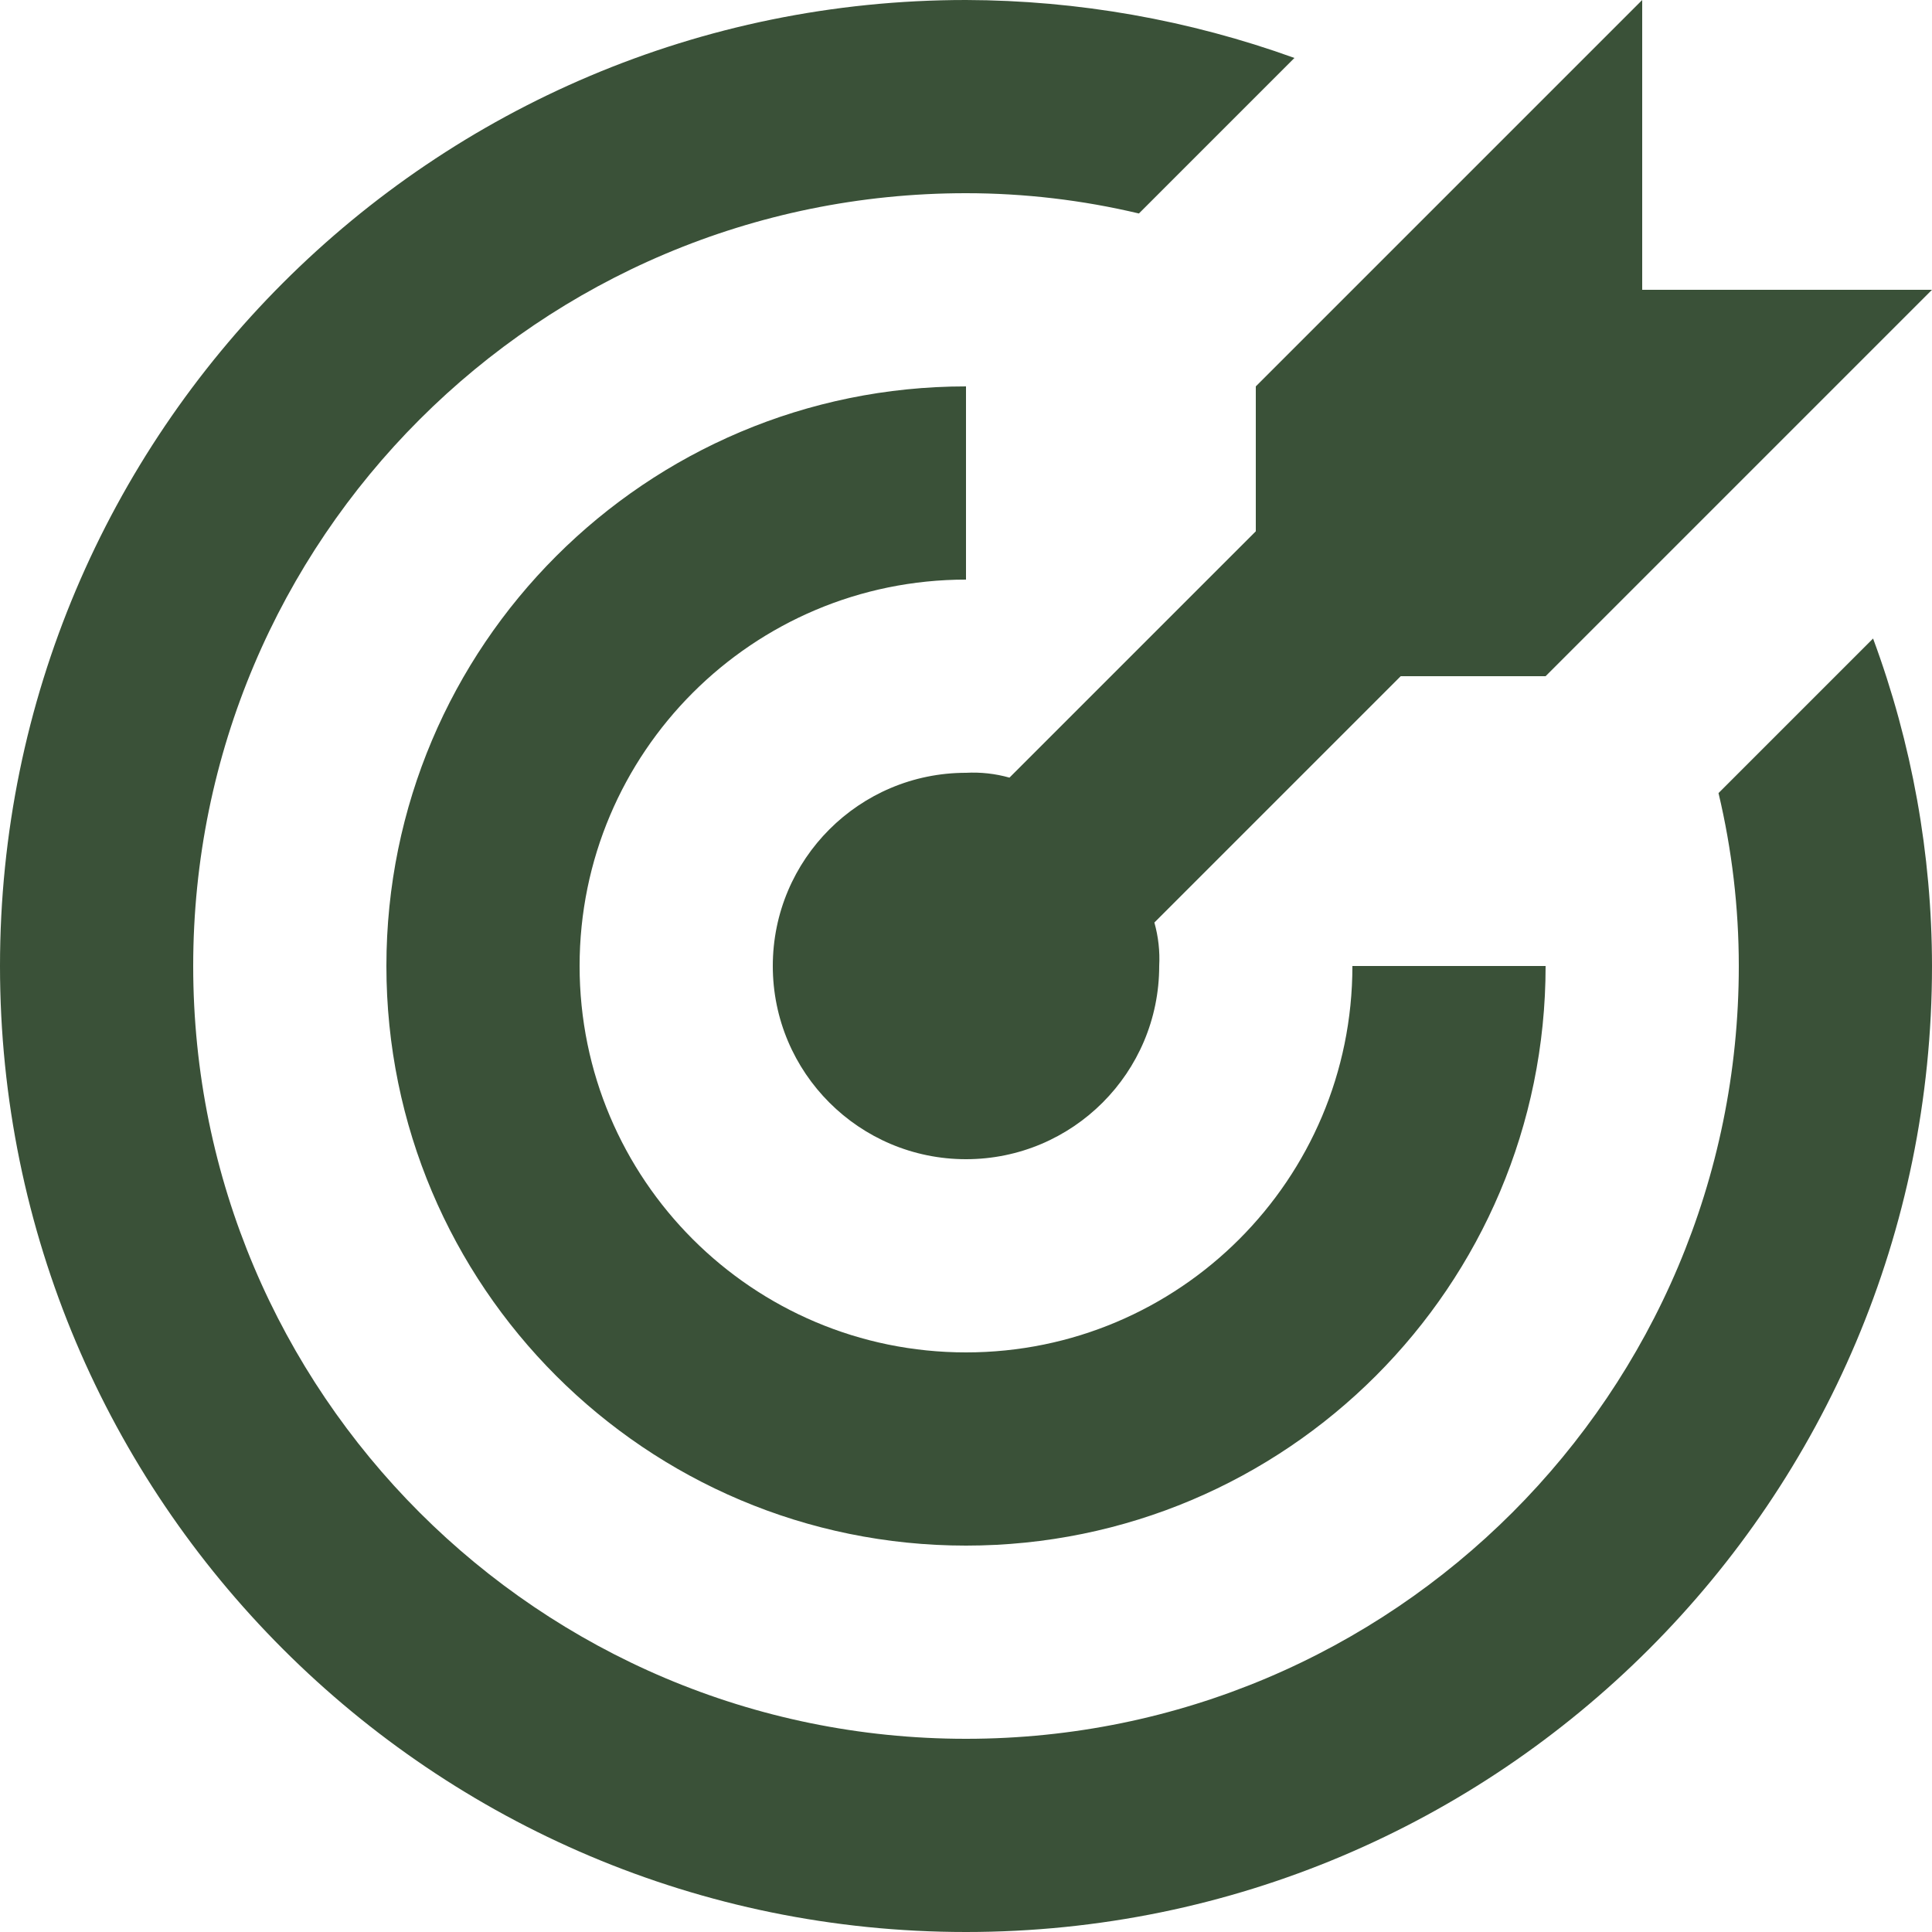
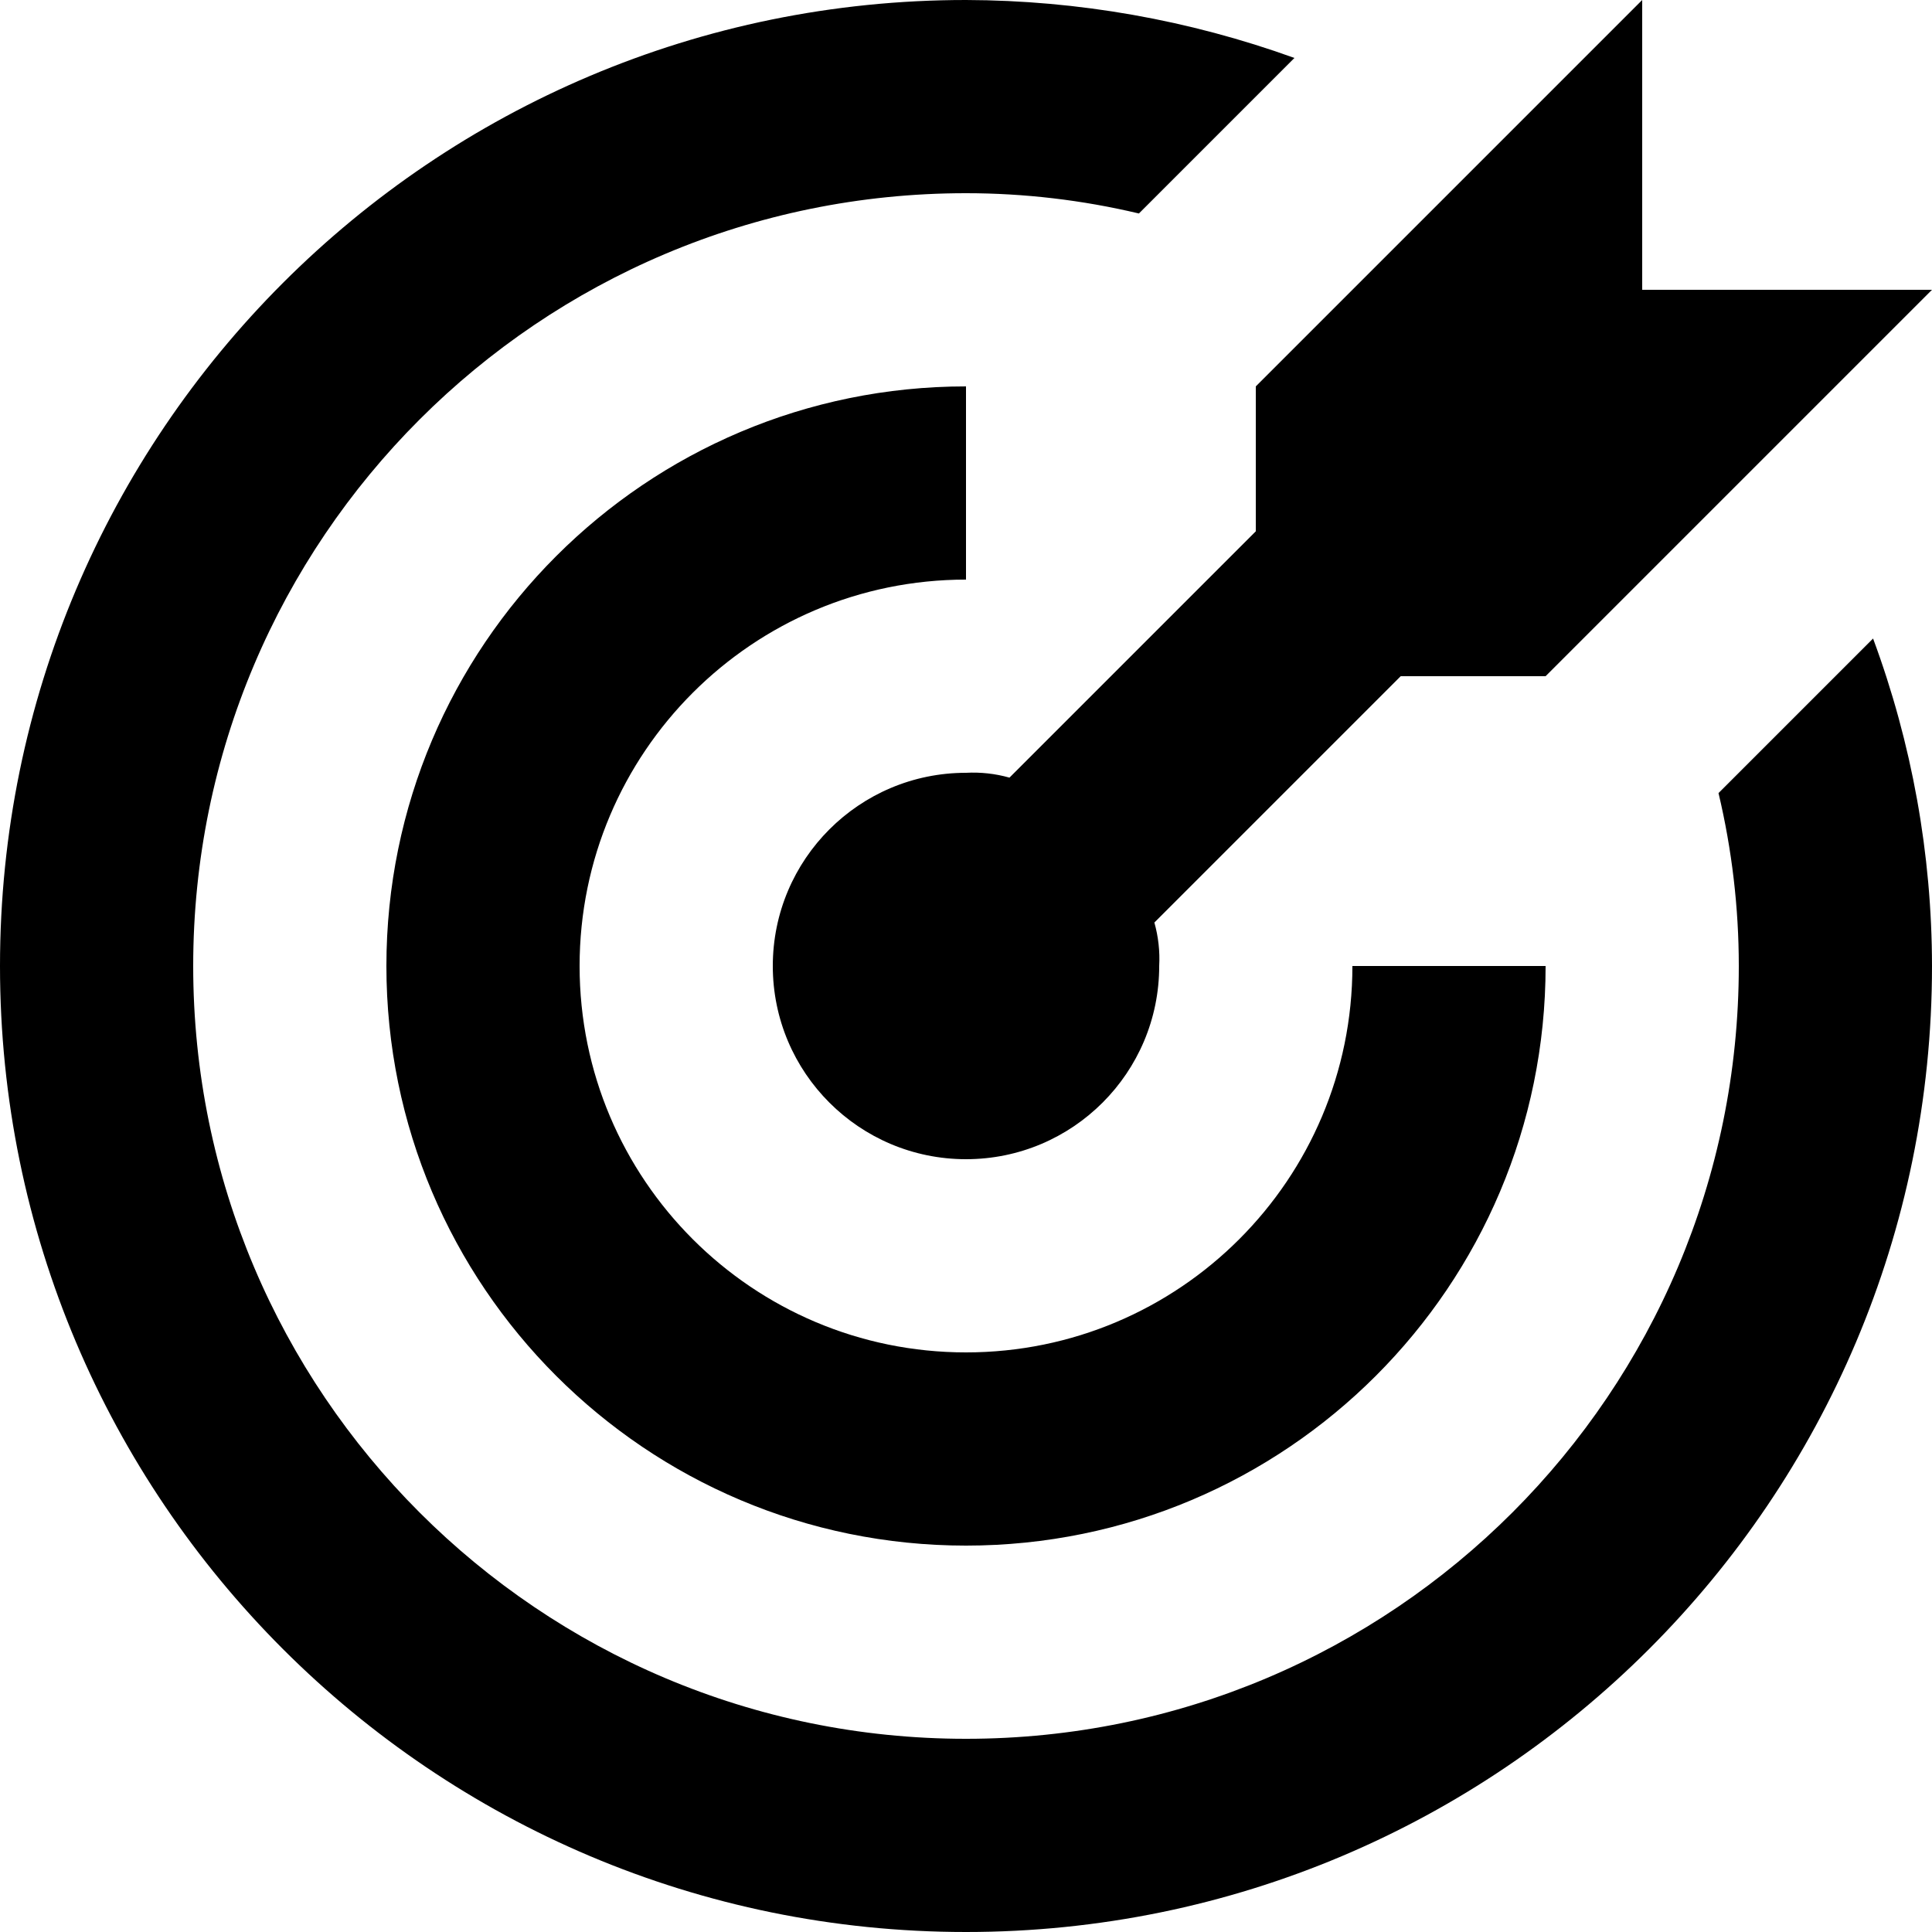
- <svg xmlns="http://www.w3.org/2000/svg" width="20" height="20" viewBox="0 0 20 20">
-   <path id="bullseye-arrow" d="M12,2A10,10,0,1,0,22,12a9.773,9.773,0,0,0-.61-3.39l-1.6,1.6A7.748,7.748,0,0,1,20,12a8,8,0,1,1-8-8,7.748,7.748,0,0,1,1.79.21L15.4,2.6A10.1,10.1,0,0,0,12,2m7,0L15,6V7.5l-2.55,2.55A1.384,1.384,0,0,0,12,10a2,2,0,1,0,2,2,1.384,1.384,0,0,0-.05-.45L16.5,9H18l4-4H19V2M12,6a6,6,0,1,0,6,6H16a4,4,0,1,1-4-4Z" transform="translate(-2 -2)" fill="#3a5138" />
+ <svg xmlns="http://www.w3.org/2000/svg" viewBox="0 0 20 20">
+   <path d="M10 0a10 10 0 1 0 10 10 9.773 9.773 0 0 0-.61-3.39l-1.6 1.6A7.748 7.748 0 0 1 18 10a8 8 0 1 1-8-8 7.748 7.748 0 0 1 1.79.21L13.4.6A10.1 10.1 0 0 0 10 0m7 0-4 4v1.5l-2.55 2.55A1.384 1.384 0 0 0 10 8a2 2 0 1 0 2 2 1.384 1.384 0 0 0-.05-.45L14.5 7H16l4-4h-3V0m-7 4a6 6 0 1 0 6 6h-2a4 4 0 1 1-4-4Z" fill="" />
</svg>
